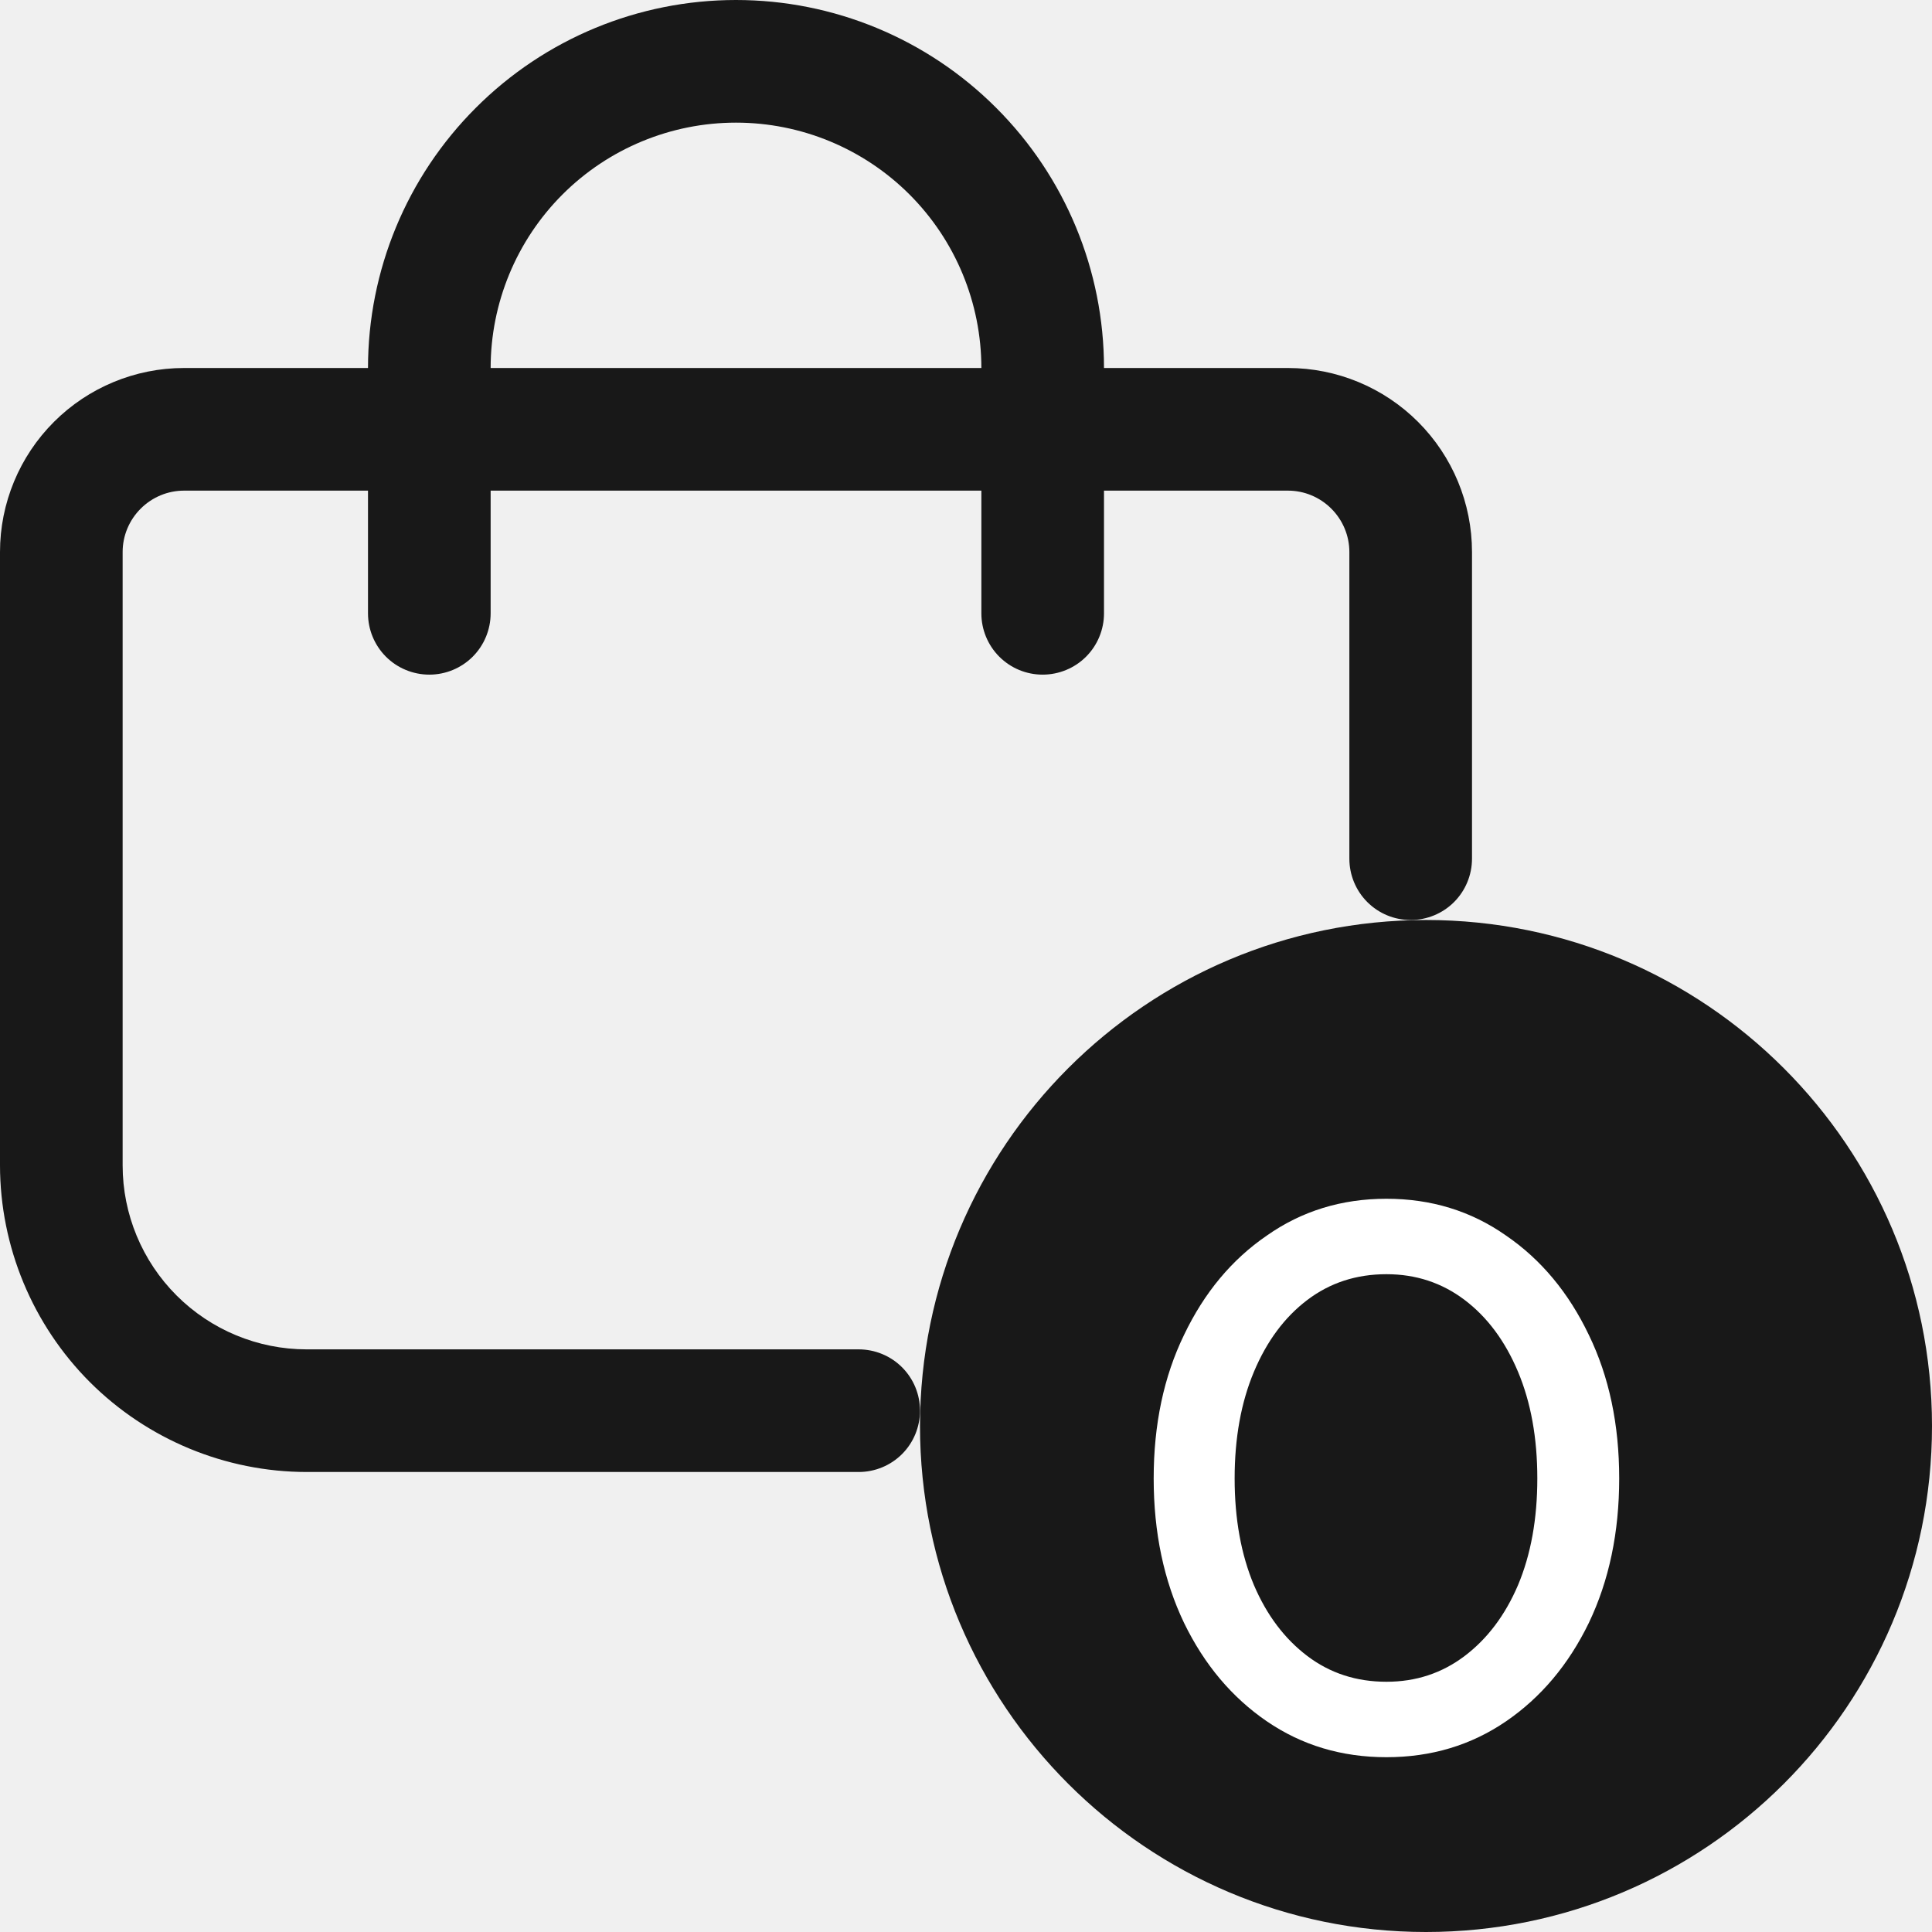
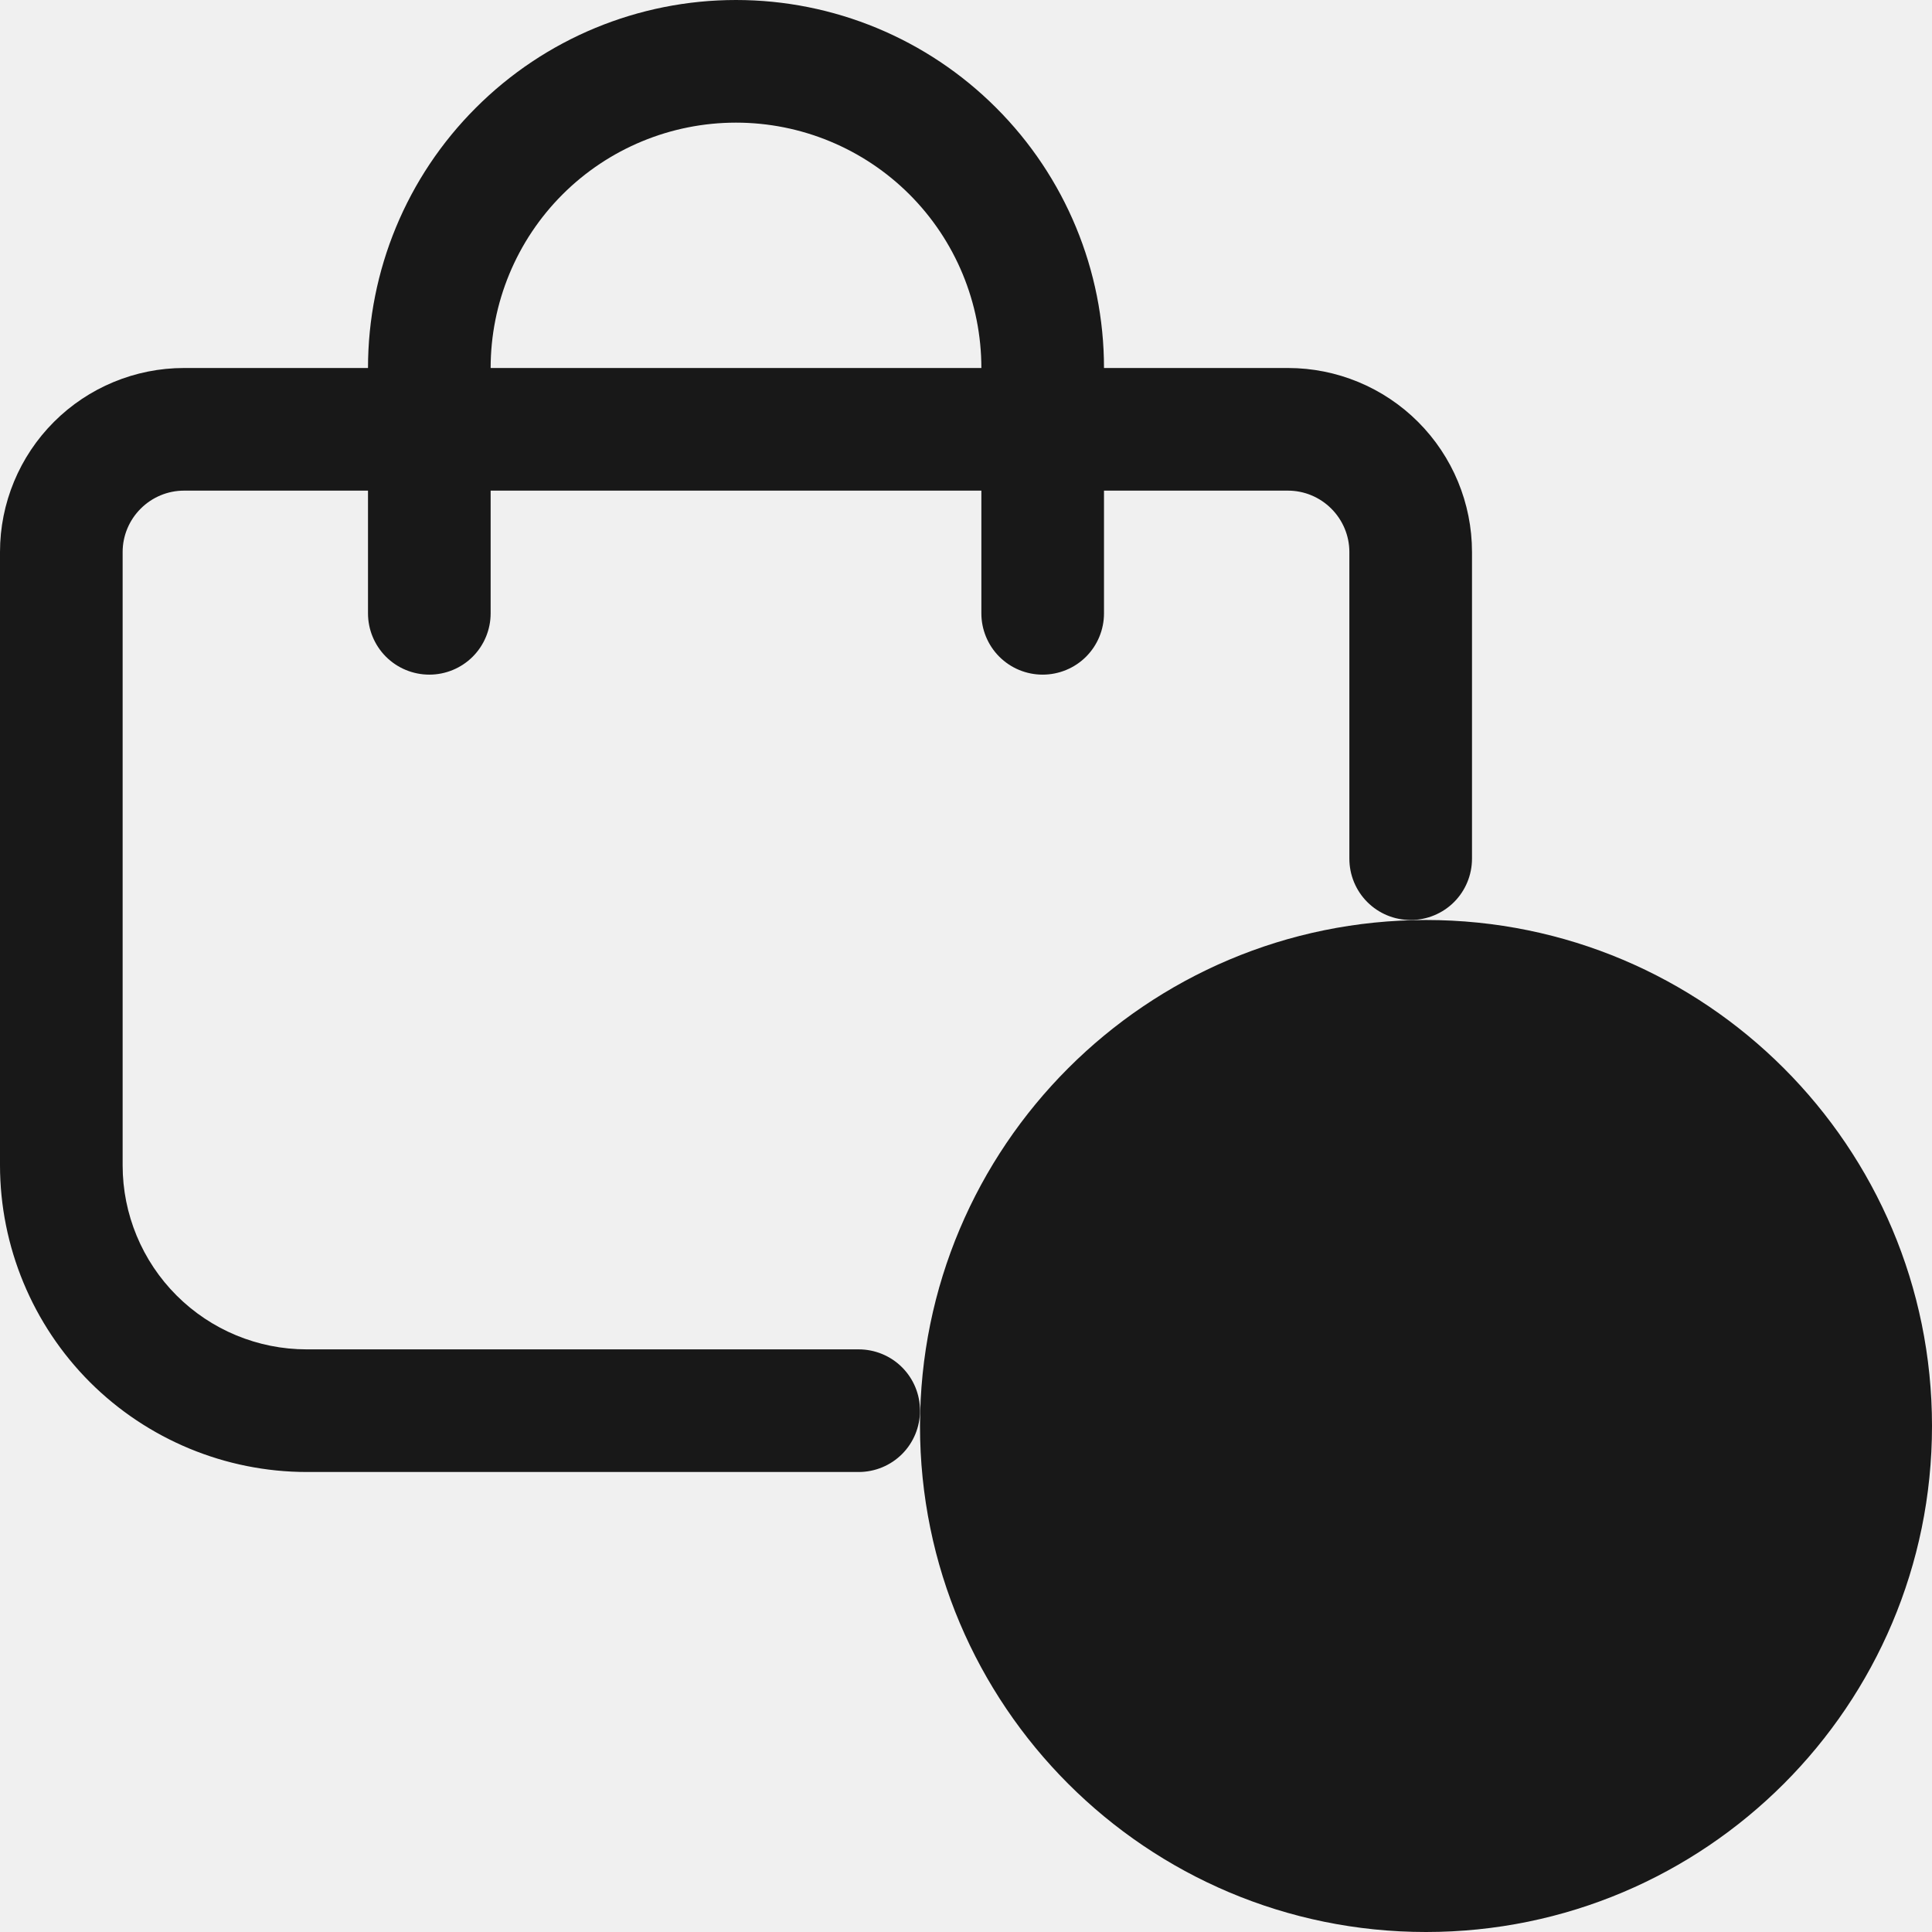
<svg xmlns="http://www.w3.org/2000/svg" width="21" height="21" viewBox="0 0 21 21" fill="none">
  <path d="M14 4H12C12 2.939 11.579 1.922 10.828 1.172C10.078 0.421 9.061 0 8 0C6.939 0 5.922 0.421 5.172 1.172C4.421 1.922 4 2.939 4 4H2C1.47 4 0.961 4.211 0.586 4.586C0.211 4.961 0 5.47 0 6L0 12.667C0.001 13.55 0.353 14.398 0.977 15.023C1.602 15.647 2.45 15.999 3.333 16H9.333C9.51 16 9.68 15.93 9.805 15.805C9.93 15.68 10 15.51 10 15.333C10 15.156 9.93 14.987 9.805 14.862C9.68 14.737 9.51 14.667 9.333 14.667H3.333C2.803 14.667 2.294 14.456 1.919 14.081C1.544 13.706 1.333 13.197 1.333 12.667V6C1.333 5.823 1.404 5.654 1.529 5.529C1.654 5.404 1.823 5.333 2 5.333H4V6.667C4 6.843 4.07 7.013 4.195 7.138C4.32 7.263 4.49 7.333 4.667 7.333C4.843 7.333 5.013 7.263 5.138 7.138C5.263 7.013 5.333 6.843 5.333 6.667V5.333H10.667V6.667C10.667 6.843 10.737 7.013 10.862 7.138C10.987 7.263 11.156 7.333 11.333 7.333C11.51 7.333 11.68 7.263 11.805 7.138C11.93 7.013 12 6.843 12 6.667V5.333H14C14.177 5.333 14.346 5.404 14.471 5.529C14.596 5.654 14.667 5.823 14.667 6V9.333C14.667 9.51 14.737 9.68 14.862 9.805C14.987 9.93 15.156 10 15.333 10C15.51 10 15.68 9.93 15.805 9.805C15.93 9.68 16 9.51 16 9.333V6C16 5.47 15.789 4.961 15.414 4.586C15.039 4.211 14.53 4 14 4ZM5.333 4C5.333 3.293 5.614 2.614 6.114 2.114C6.614 1.614 7.293 1.333 8 1.333C8.707 1.333 9.386 1.614 9.886 2.114C10.386 2.614 10.667 3.293 10.667 4H5.333Z" fill="#181818" />
  <rect x="10" y="10" width="11" height="11" rx="5.5" fill="#181818" />
-   <path d="M17.6 16.07C17.6 16.657 17.49 17.18 17.27 17.64C17.05 18.093 16.75 18.45 16.37 18.71C15.99 18.97 15.557 19.1 15.07 19.1C14.583 19.1 14.15 18.97 13.77 18.71C13.39 18.45 13.09 18.093 12.87 17.64C12.65 17.18 12.54 16.657 12.54 16.07C12.54 15.483 12.65 14.963 12.87 14.51C13.09 14.05 13.39 13.69 13.77 13.43C14.15 13.163 14.583 13.03 15.07 13.03C15.557 13.03 15.99 13.163 16.37 13.43C16.75 13.69 17.05 14.05 17.27 14.51C17.49 14.963 17.6 15.483 17.6 16.07ZM16.71 16.07C16.71 15.63 16.64 15.243 16.5 14.91C16.36 14.577 16.167 14.317 15.92 14.13C15.673 13.943 15.39 13.85 15.07 13.85C14.743 13.85 14.457 13.943 14.21 14.13C13.963 14.317 13.77 14.577 13.63 14.91C13.49 15.243 13.42 15.63 13.42 16.07C13.42 16.51 13.49 16.897 13.63 17.23C13.77 17.557 13.963 17.813 14.21 18C14.457 18.187 14.743 18.28 15.07 18.28C15.39 18.28 15.673 18.187 15.92 18C16.167 17.813 16.36 17.557 16.5 17.23C16.64 16.897 16.71 16.51 16.71 16.07Z" fill="#FFF" />
</svg>
